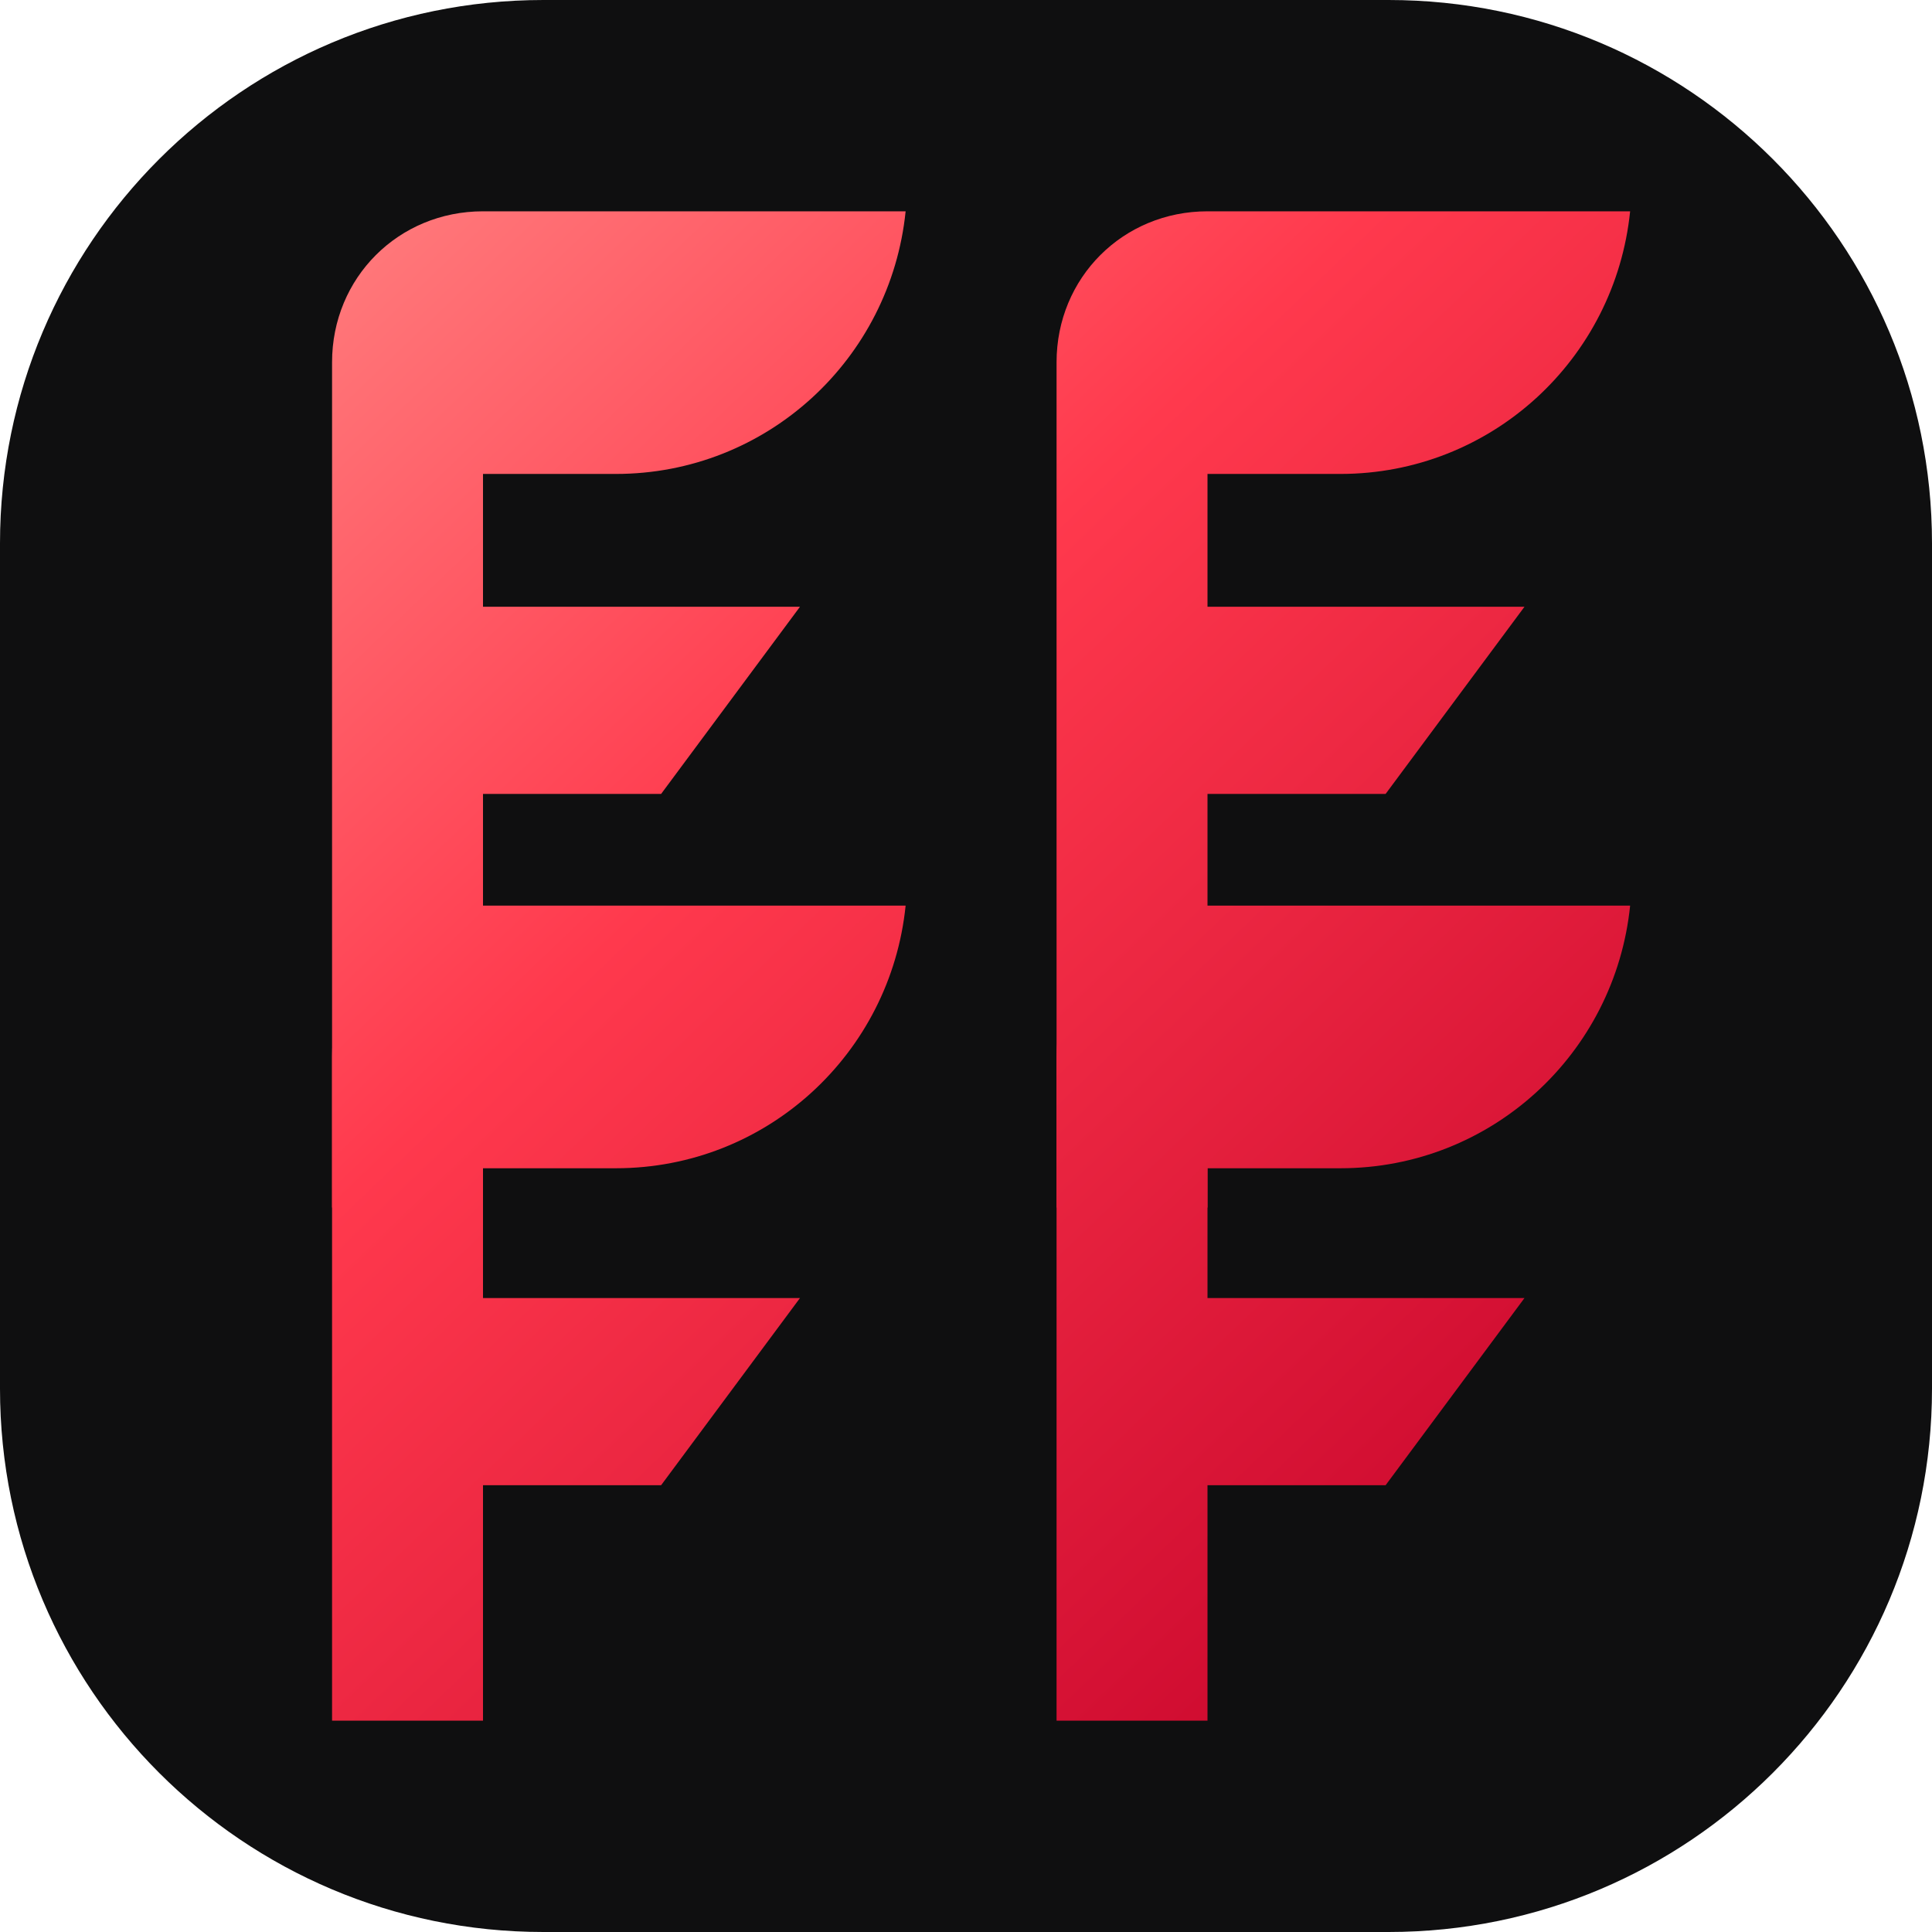
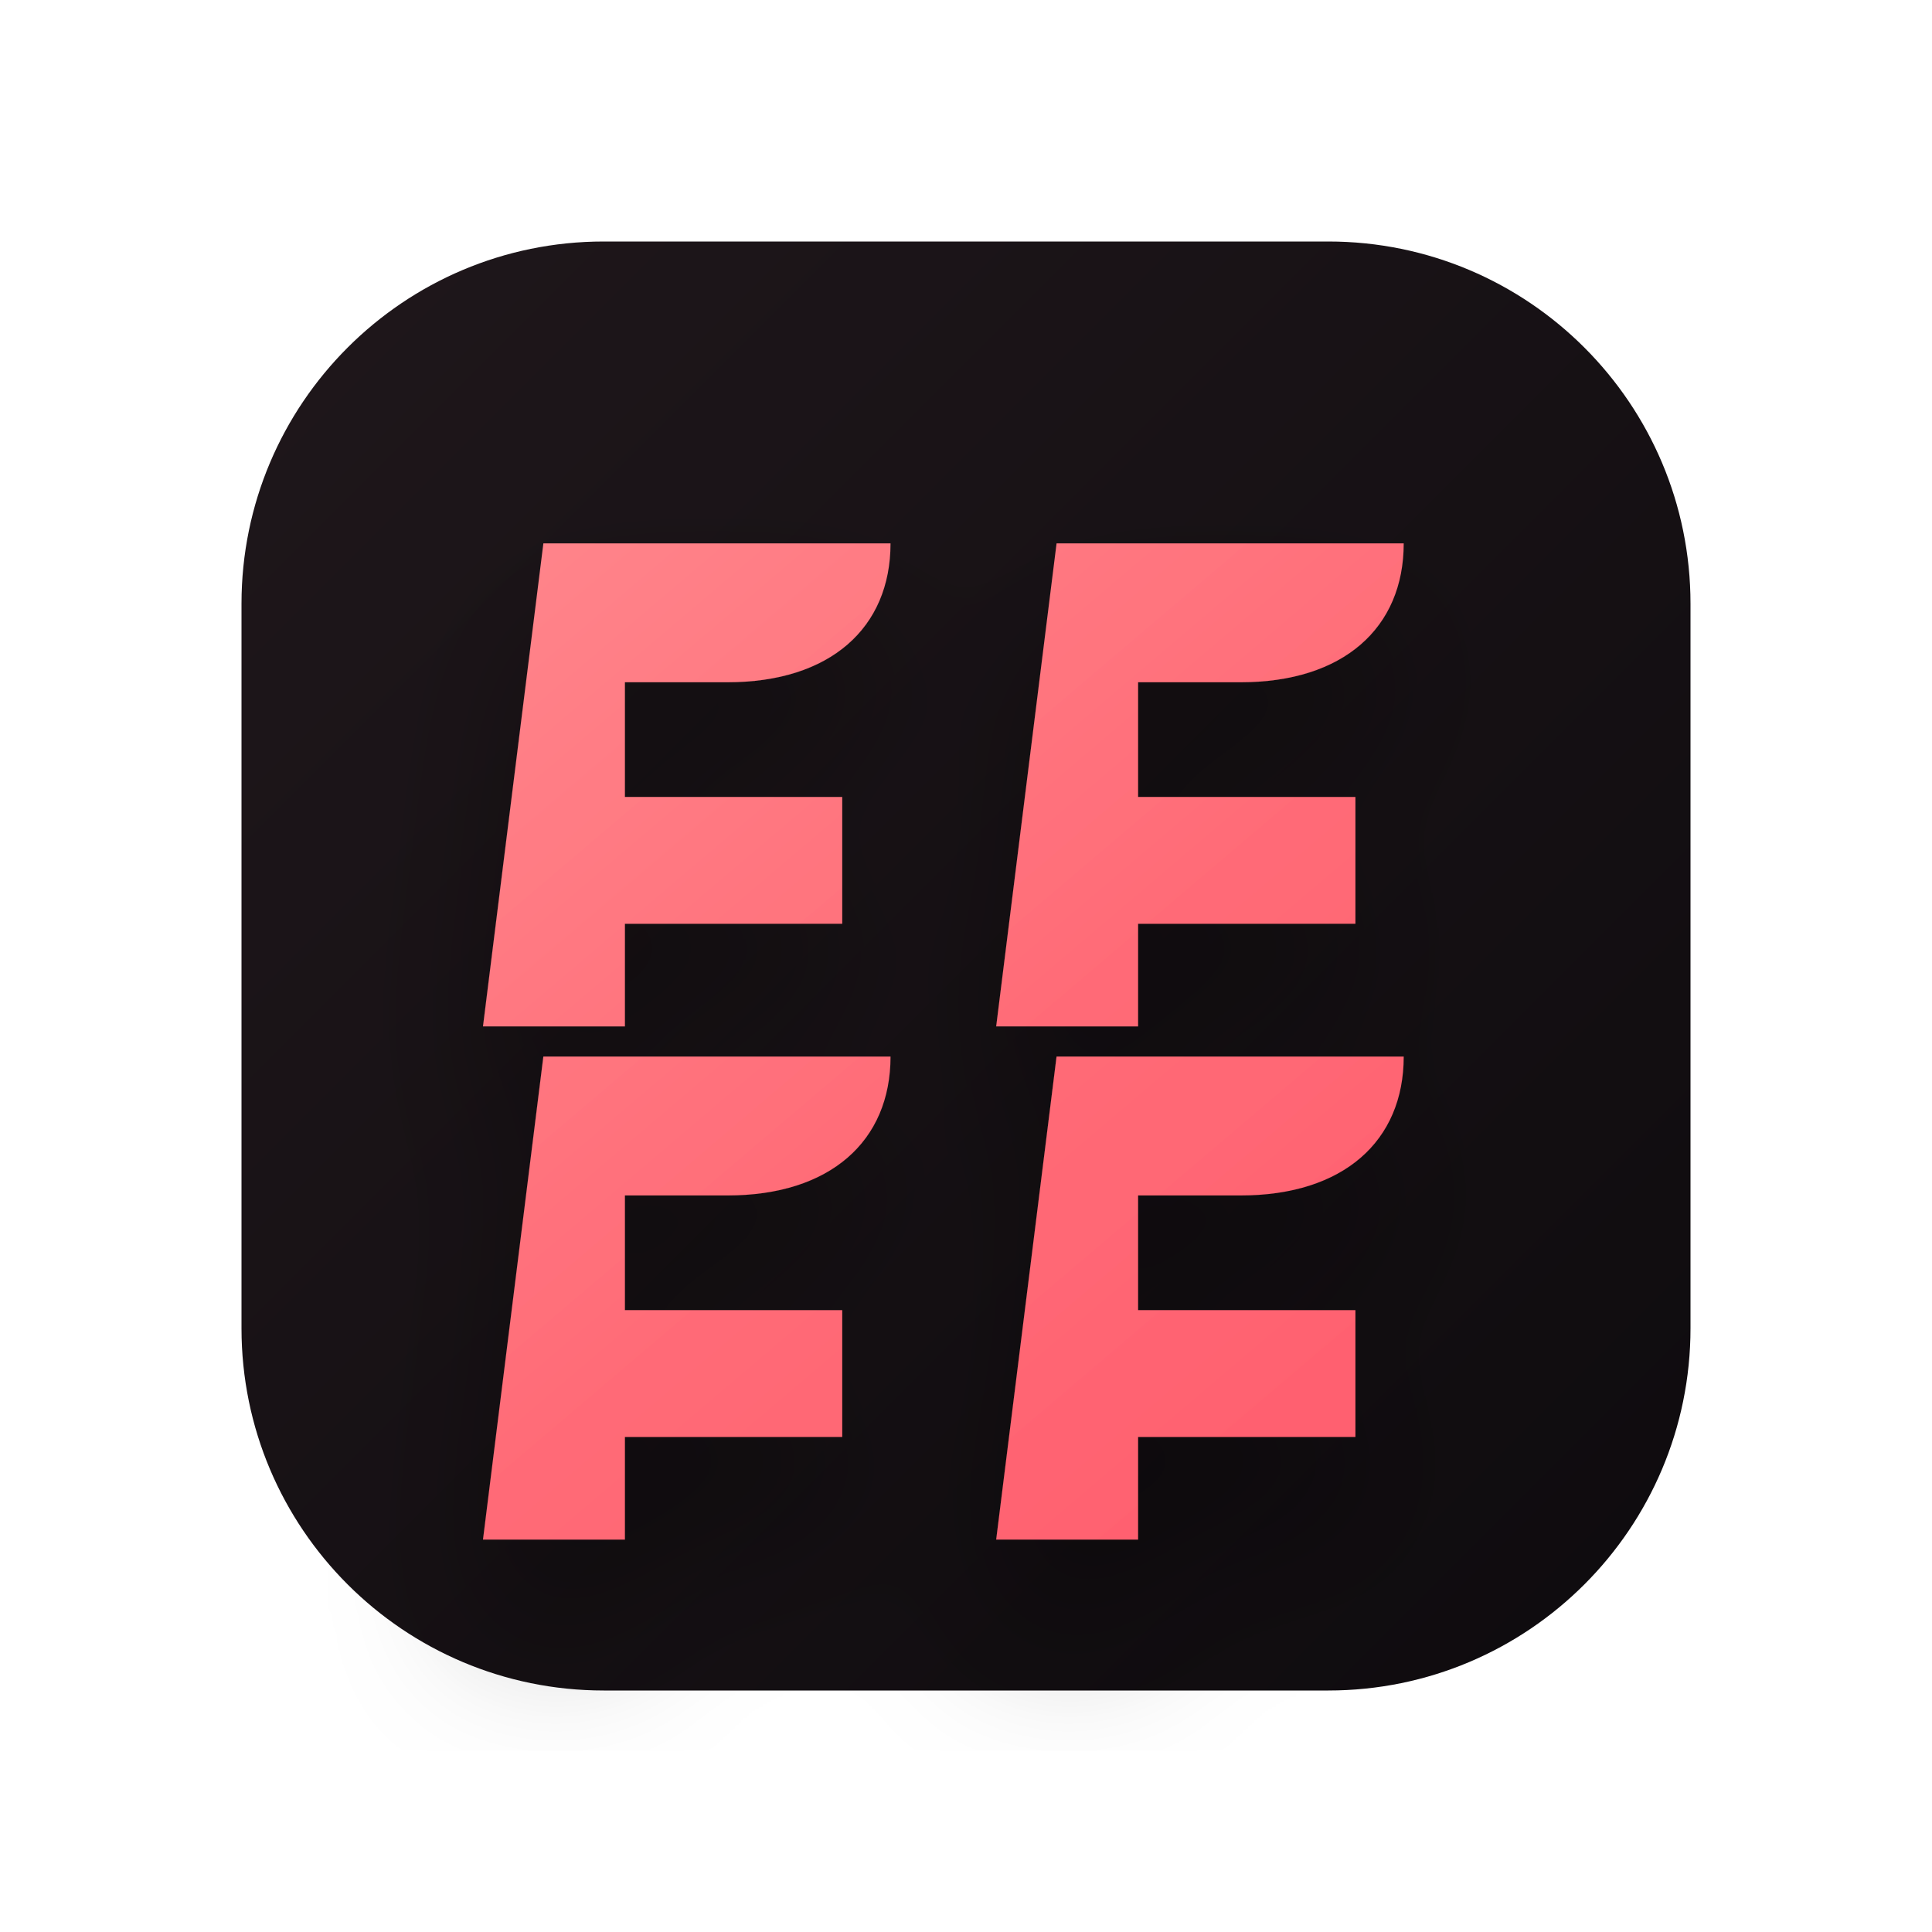
<svg xmlns="http://www.w3.org/2000/svg" viewBox="0 0 64 64" fill="none">
-   <rect width="64" height="64" rx="18" fill="#0f0f10" />
  <defs>
-     <linearGradient id="ff-red" x1="8" y1="8" x2="54" y2="56" gradientUnits="userSpaceOnUse">
-       <stop stop-color="#FF8080" />
-       <stop offset=".38" stop-color="#FF394D" />
-       <stop offset="1" stop-color="#C30029" />
+     <linearGradient id="ff-bg" x1="8" y1="8" x2="56" y2="56" gradientUnits="userSpaceOnUse">
+       <stop stop-color="#1F171B" />
+       <stop offset="1" stop-color="#0E0B0E" />
    </linearGradient>
+     <linearGradient id="ff-ink" x1="16" y1="12" x2="50" y2="52" gradientUnits="userSpaceOnUse">
+       <stop stop-color="#FF8A8F" />
+       <stop offset=".55" stop-color="#FF6B77" />
+       <stop offset="1" stop-color="#FF5B6C" />
+     </linearGradient>
+     <filter id="ff-shadow" x="6" y="6" width="52" height="52" filterUnits="userSpaceOnUse" color-interpolation-filters="sRGB">
+       <feDropShadow dx="0" dy="3" stdDeviation="2.5" flood-color="#000000" flood-opacity=".34" />
+     </filter>
  </defs>
-   <g fill="url(#ff-red)">
-     <path d="M11 12c0-2.8 2.2-5 5-5h14c-.5 4.9-4.6 8.7-9.6 8.7H16v4.4h10.5l-4.6 6.2H16V40h-5z" />
-     <path d="M35 12c0-2.8 2.2-5 5-5h14c-.5 4.9-4.6 8.7-9.6 8.7H40v4.4h10.5l-4.6 6.2H40V40h-5z" />
-     <path d="M11 35c0-2.8 2.2-5 5-5h14c-.5 4.9-4.6 8.7-9.6 8.7H16V43h10.5l-4.6 6.2H16V57h-5z" />
-     <path d="M35 35c0-2.8 2.2-5 5-5h14c-.5 4.9-4.6 8.7-9.6 8.7H40V43h10.5l-4.6 6.2H40V57h-5z" />
+   <rect x="8" y="8" width="48" height="48" rx="12" fill="url(#ff-bg)" />
+   <g fill="url(#ff-ink)" filter="url(#ff-shadow)">
+     <path d="M18 18h11.5c0 2.8-2 4.6-5.4 4.6h-3.4v3.8h7.2v4.2h-7.2V34h-4.7z" />
+     <path d="M35 18h11.5c0 2.8-2 4.6-5.4 4.6h-3.4v3.8h7.2v4.2h-7.2V34H33z" />
+     <path d="M18 35h11.5c0 2.8-2 4.6-5.4 4.6h-3.4v3.8h7.2v4.2h-7.2V51h-4.7z" />
+     <path d="M35 35h11.5c0 2.8-2 4.6-5.4 4.6h-3.4v3.8h7.2v4.2h-7.2V51H33z" />
  </g>
</svg>
